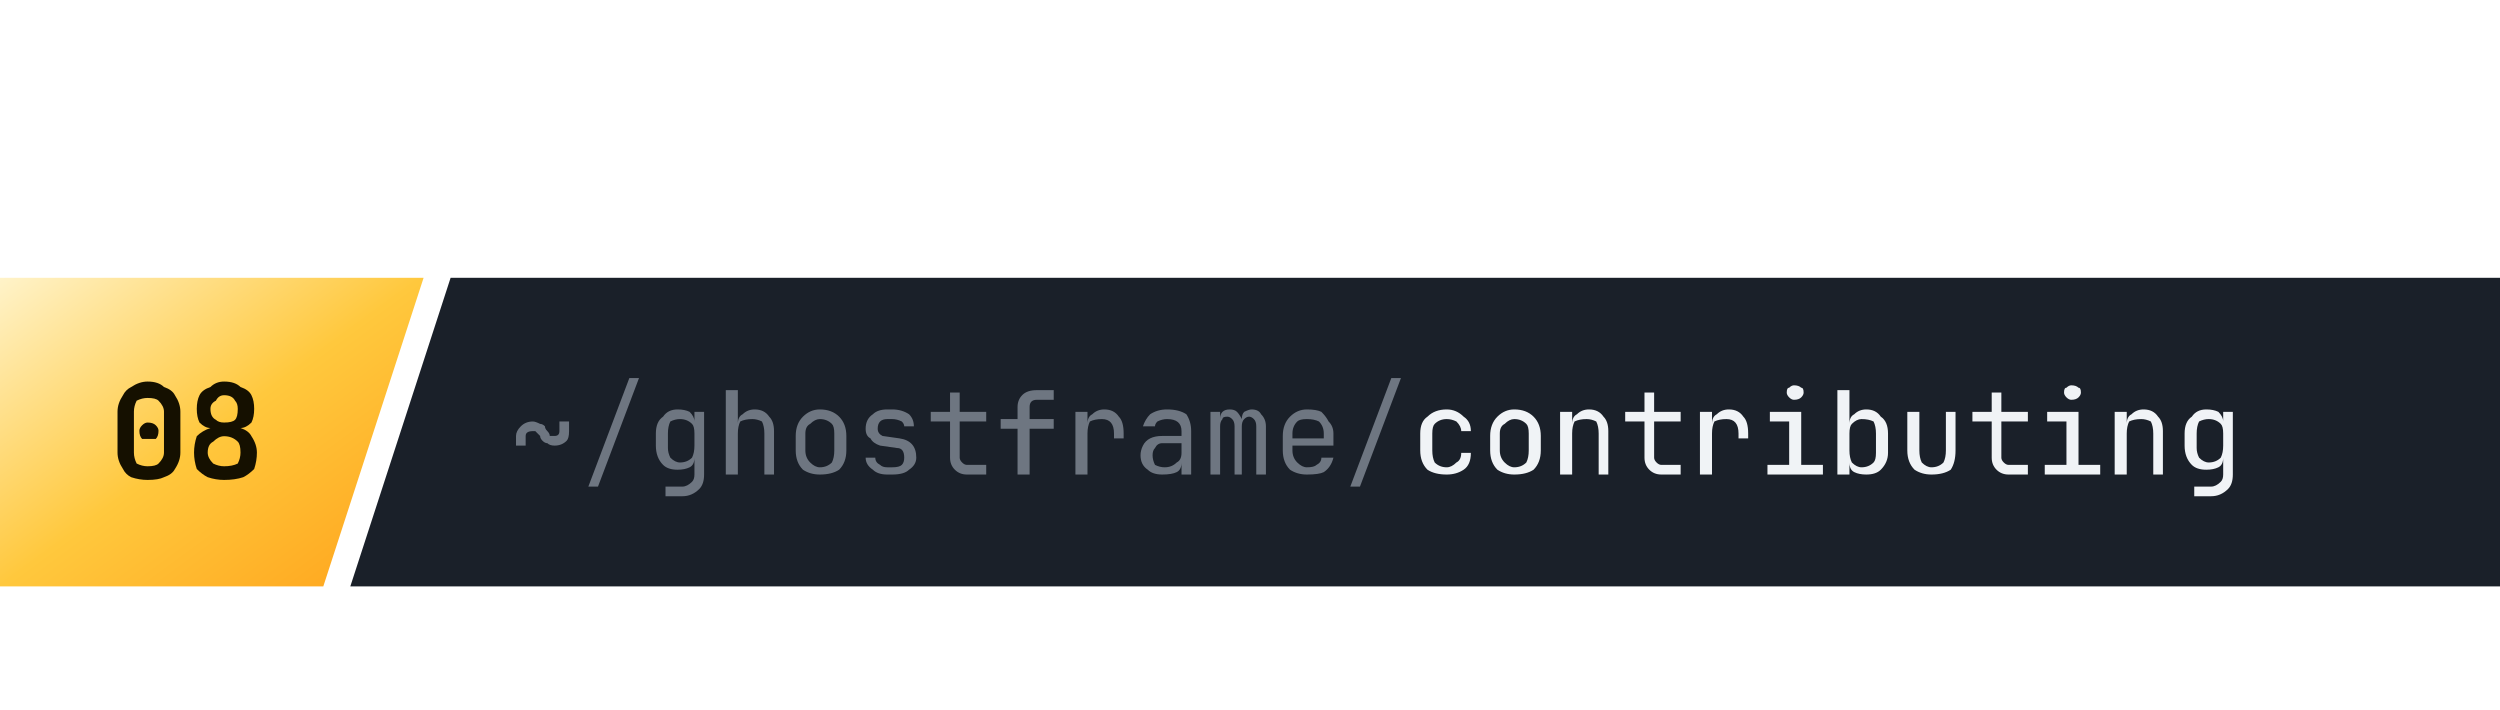
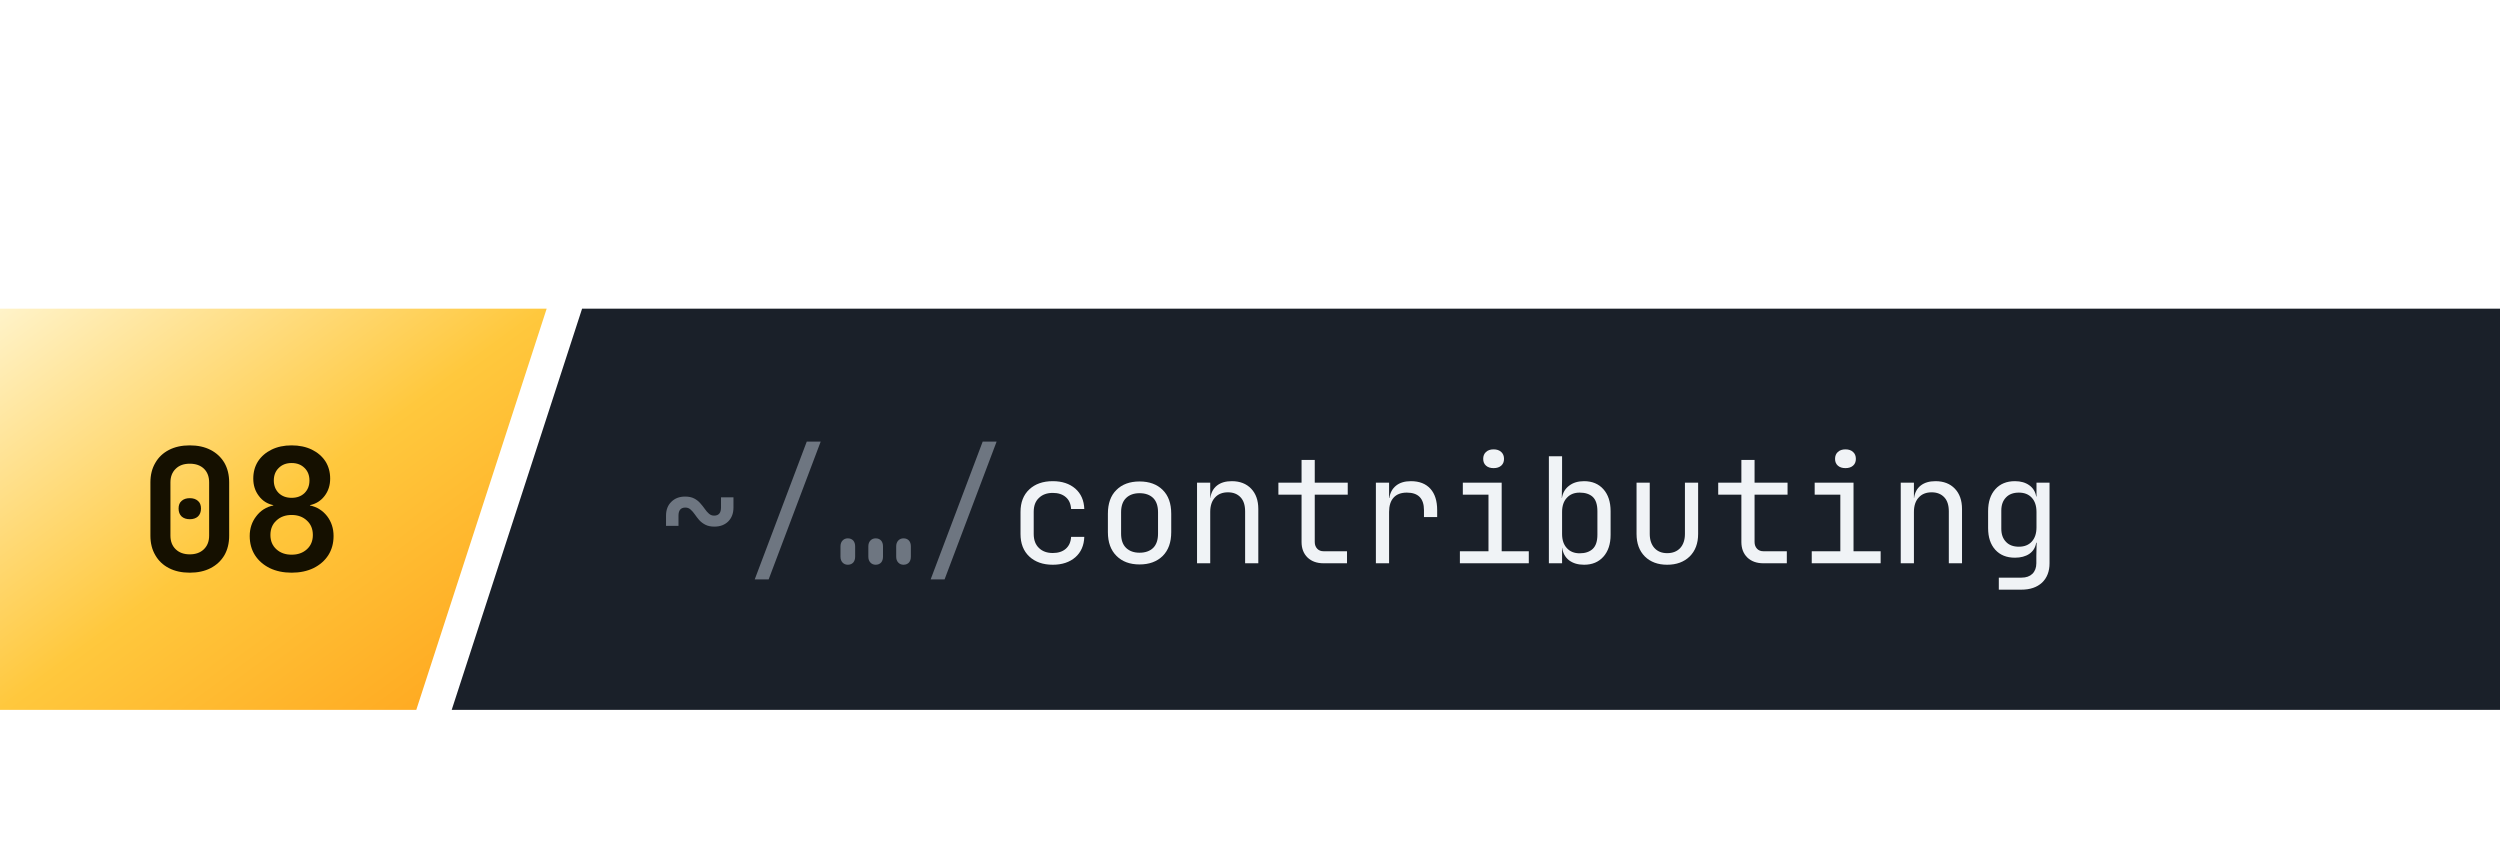
- <svg xmlns="http://www.w3.org/2000/svg" width="324" height="92" viewBox="0 0 324 92" role="img" aria-label="Contributing">
+ <svg xmlns="http://www.w3.org/2000/svg" width="324" height="110" viewBox="0 0 324 110" role="img" aria-label="Contributing">
  <defs>
    <linearGradient id="gold" x1="0" y1="0" x2="1" y2="1">
      <stop offset="0" stop-color="#FFF3C9" />
      <stop offset=".5" stop-color="#FFC83D" />
      <stop offset="1" stop-color="#FFA21A" />
    </linearGradient>
-     <path id="a" d="m14 0q-3 0-6-1-2-1-3-3-2-3-2-6l0-15q0-3 2-6 1-2 3-3 3-2 6-2 4 0 6 2 3 1 4 3 2 3 2 6l0 15q0 3-2 6-1 2-4 3-2 1-6 1zm0-5q3 0 4-1 2-2 2-4l0-15q0-2-2-4-1-1-4-1-2 0-4 1-1 2-1 4l0 15q0 2 1 4 2 1 4 1zm0-10q-1 0-2 0-1-1-1-3 0-1 1-2 1-1 2-1 2 0 3 1 1 1 1 2 0 2-1 3-1 0-3 0z" />
-     <path id="b" d="m14 0q-3 0-6-1-2-1-4-3-1-3-1-6 0-3 1-6 2-2 5-3l0 0q-2 0-4-2-1-2-1-5 0-3 1-5 1-2 4-3 2-2 5-2 4 0 6 2 3 1 4 3 1 2 1 5 0 3-1 5-2 2-4 2l0 0q3 1 4 3 2 3 2 6 0 3-1 6-2 2-4 3-3 1-7 1zm0-21q3 0 4-1 1-1 1-4 0-2-1-3-1-2-4-2-2 0-3 2-2 1-2 3 0 3 2 4 1 1 3 1zm0 16q3 0 5-1 1-2 1-4 0-3-1-4-2-2-5-2-2 0-4 2-2 1-2 4 0 2 2 4 2 1 4 1z" />
-     <path id="c" d="m3-12 0-4q0-2 2-4 2-2 5-2 1 0 3 1 1 0 2 1 0 1 1 2 1 1 1 2 1 0 2 0 2 0 2-2l0-4 4 0 0 4q0 3-1 4-2 2-5 2-2 0-3-1-1 0-2-1-1-1-1-2-1-1-2-2 0 0-1 0-3 0-3 2l0 4z" />
-     <path id="d" d="m4 5 17-45 4 0-17 45z" />
-     <path id="e" d="m8 9 0-4 7 0q2 0 4-2 1-1 1-3l0-2 0-5 0 0q0 3-2 4-2 1-5 1-4 0-6-2-3-3-3-8l0-5q0-5 3-7 2-3 6-3 3 0 5 1 2 2 2 4l0 0 0-4 4 0 0 26q0 4-2 6-3 3-7 3zm6-14q3 0 5-2 1-2 1-5l0-5q0-3-1-4-2-2-5-2-2 0-4 1-1 2-1 5l0 6q0 2 1 4 2 2 4 2z" />
-     <path id="f" d="m4 0 0-35 5 0 0 14 0 0q0-3 2-4 2-2 5-2 4 0 6 3 2 2 2 6l0 18-4 0 0-17q0-3-1-5-2-1-4-1-3 0-5 1-1 2-1 5l0 17z" />
-     <path id="g" d="m14 0q-4 0-7-2-3-3-3-8l0-6q0-5 3-8 3-3 7-3 5 0 8 3 3 3 3 8l0 6q0 5-3 8-3 2-8 2zm0-3q3 0 5-2 1-2 1-5l0-7q0-3-1-4-2-2-5-2-2 0-4 2-2 1-2 4l0 7q0 3 2 5 2 2 4 2z" />
-     <path id="h" d="m13 0q-4 0-6-2-3-2-3-5l4 0q0 2 2 3 1 1 3 1l2 0q3 0 4-1 1-1 1-3 0-4-3-4l-7-1q-3-1-4-3-2-1-2-4 0-4 3-6 2-2 6-2l2 0q4 0 7 2 2 2 2 5l-4 0q0-1-1-2-2-1-4-1l-2 0q-2 0-3 1-1 1-1 3 0 2 2 3l7 1q7 1 7 8 0 3-3 5-2 2-7 2z" />
-     <path id="i" d="m17 0q-3 0-5-2-2-2-2-5l0-15-8 0 0-4 8 0 0-8 4 0 0 8 11 0 0 4-11 0 0 15q0 1 1 2 1 1 2 1l8 0 0 4z" />
-     <path id="j" d="m10 0 0-19-7 0 0-4 7 0 0-5q0-3 2-5 2-2 6-2l7 0 0 4-7 0q-3 0-3 3l0 5 10 0 0 4-10 0 0 19z" />
-     <path id="k" d="m5 0 0-26 5 0 0 5 0 0q0-3 2-4 2-2 5-2 4 0 6 3 2 2 2 7l0 2-4 0 0-2q0-6-5-6-3 0-5 1-1 2-1 5l0 17z" />
-     <path id="l" d="m12 0q-4 0-6-2-3-2-3-6 0-2 1-4 1-2 3-3 2-1 5-1l8 0 0-2q0-5-6-5-2 0-4 1-1 1-1 2l-5 0q1-3 3-5 3-2 7-2 5 0 8 2 2 3 2 7l0 18-4 0 0-5 0 0q0 3-2 4-2 1-6 1zm1-3q3 0 5-2 2-1 2-4l0-4-8 0q-2 0-3 2-1 1-1 3 0 2 1 4 2 1 4 1z" />
-     <path id="m" d="m3 0 0-26 4 0 0 3 0 0q0-2 1-3 1-1 3-1 2 0 3 1 1 1 2 3l0 0q0-2 1-3 2-1 3-1 3 0 4 2 2 2 2 5l0 20-4 0 0-20q0-2-1-3-1-1-2-1-1 0-2 1-1 1-1 3l0 20-3 0 0-20q0-2-1-3-1-1-2-1-2 0-2 1-1 1-1 3l0 20z" />
-     <path id="n" d="m14 0q-4 0-7-2-3-3-3-8l0-6q0-5 3-8 3-3 7-3 4 0 6 1 2 2 3 4 2 2 2 5l0 5-17 0 0 2q0 3 2 5 2 2 4 2 3 0 4-1 2-1 2-3l5 0q-1 4-4 6-2 1-7 1zm-6-15 13 0 0-2q0-3-2-5-2-1-5-1-3 0-4 1-2 2-2 5z" />
-     <path id="o" d="m15 0q-5 0-8-2-3-3-3-8l0-7q0-5 3-7 3-3 8-3 4 0 7 3 3 2 3 6l-4 0q0-2-2-4-2-1-4-1-3 0-5 2-1 1-1 4l0 7q0 3 1 5 2 2 5 2 2 0 4-2 2-1 2-4l4 0q0 5-3 7-3 2-7 2z" />
-     <path id="p" d="m4 0 0-26 5 0 0 5 0 0q0-3 2-4 2-2 5-2 4 0 6 3 2 2 2 6l0 18-4 0 0-17q0-3-1-5-2-1-4-1-3 0-5 1-1 2-1 5l0 17z" />
-     <path id="q" d="m4 0 0-4 9 0 0-18-8 0 0-4 13 0 0 22 9 0 0 4zm11-31q-1 0-2-1-1-1-1-2 0-2 1-2 1-1 2-1 2 0 3 1 1 0 1 2 0 1-1 2-1 1-3 1z" />
-     <path id="r" d="m16 0q-3 0-5-1-2-1-2-4l0 0 0 5-5 0 0-35 5 0 0 8 0 6 0 0q0-3 2-4 2-2 5-2 4 0 6 3 3 2 3 7l0 8q0 4-3 7-2 2-6 2zm-2-3q3 0 5-2 1-1 1-4l0-8q0-3-1-5-2-1-5-1-2 0-4 2-1 1-1 4l0 7q0 3 1 5 2 2 4 2z" />
-     <path id="s" d="m14 0q-4 0-7-2-3-3-3-8l0-16 5 0 0 16q0 3 1 5 2 2 4 2 3 0 5-2 1-2 1-5l0-16 4 0 0 16q0 5-2 8-3 2-8 2z" />
+     <path id="a" d="m3 .1q-.71 0-1.23-.27-.52-.27-.8-.76-.29-.49-.29-1.15l0-3.14q0-.66.29-1.15.28-.49.8-.76.52-.27 1.23-.27.71 0 1.23.27.52.27.81.76.28.49.28 1.15l0 3.14q0 .66-.28 1.15-.29.49-.81.76-.52.27-1.23.27zm0-1.08q.52 0 .83-.3.31-.3.31-.8l0-3.14q0-.5-.3-.8-.31-.3-.84-.3-.53 0-.83.3-.31.3-.31.8l0 3.14q0 .5.31.8.31.3.83.3zm0-2.07q-.3 0-.48-.16-.18-.17-.18-.47 0-.3.18-.45.18-.16.48-.16.3 0 .48.16.18.15.18.45 0 .3-.18.47-.18.16-.48.16z" />
+     <path id="b" d="m3 .1q-.73 0-1.29-.27-.56-.28-.87-.76-.31-.49-.31-1.13 0-.67.39-1.17.38-.5 1-.63l0-.02q-.53-.11-.85-.54-.33-.43-.33-1.02 0-.58.28-1.02.29-.44.8-.69.51-.25 1.18-.25.67 0 1.19.25.51.25.8.69.28.44.28 1.02 0 .59-.33 1.02-.33.43-.86.54l0 .02q.62.13 1.01.63.38.5.38 1.17 0 .64-.31 1.13-.31.48-.87.76-.56.27-1.29.27zm0-4.41q.47 0 .76-.28.29-.29.29-.74 0-.46-.29-.74-.29-.29-.76-.29-.47 0-.76.29-.29.28-.29.74 0 .45.29.74.29.28.76.28zm0 3.35q.55 0 .9-.32.35-.32.35-.84 0-.53-.35-.85-.35-.33-.9-.33-.55 0-.9.33-.35.32-.35.85 0 .52.35.84.35.32.9.32z" />
+     <path id="c" d="m.7-2.55 0-.7q0-.59.36-.94.36-.36.94-.36.37 0 .62.13.25.13.42.33.17.19.31.39.13.19.28.32.15.13.35.13.47 0 .47-.55l0-.7.85 0 0 .7q0 .58-.35.94-.36.36-.95.36-.37 0-.62-.13-.25-.13-.42-.32-.17-.2-.3-.39-.14-.2-.29-.33-.15-.13-.35-.13-.47 0-.47.55l0 .7z" />
+     <path id="d" d="m.75 1.1 3.55-9.4.95 0-3.55 9.4z" />
+     <path id="e" d="m4.9.1q-.22 0-.36-.15-.14-.15-.14-.4l0-.7q0-.25.14-.4.14-.15.36-.15.23 0 .37.15.13.15.13.4l0 .7q0 .25-.13.4-.14.15-.37.15zm-3.8 0q-.22 0-.36-.15-.14-.15-.14-.4l0-.7q0-.25.14-.4.14-.15.36-.15.23 0 .37.15.13.15.13.4l0 .7q0 .25-.13.4-.14.15-.37.15zm1.9 0q-.22 0-.36-.15-.14-.15-.14-.4l0-.7q0-.25.14-.4.14-.15.36-.15.23 0 .37.15.13.15.13.4l0 .7q0 .25-.13.4-.14.15-.37.15z" />
+     <path id="f" d="m3.08.1q-1 0-1.6-.56-.6-.56-.6-1.54l0-1.5q0-.98.6-1.54.6-.56 1.6-.56.95 0 1.54.51.58.51.61 1.39l-.9 0q-.03-.53-.36-.81-.33-.29-.89-.29-.59 0-.94.34-.36.33-.36.95l0 1.51q0 .62.36.96.35.34.94.34.56 0 .89-.29.33-.29.36-.81l.9 0q-.03.88-.61 1.39-.59.51-1.54.51z" />
+     <path id="g" d="m3 .08q-.99 0-1.57-.58-.59-.58-.59-1.62l0-1.26q0-1.05.58-1.62.58-.58 1.58-.58 1 0 1.58.58.58.57.58 1.62l0 1.26q0 1.04-.58 1.62-.59.58-1.58.58zm0-.8q.59 0 .93-.33.33-.33.33-.97l0-1.46q0-.64-.33-.97-.34-.33-.93-.33-.58 0-.92.33-.34.33-.34.97l0 1.46q0 .64.34.97.34.33.92.33z" />
+     <path id="h" d="m.92 0 0-5.5.9 0 0 1.05.01 0q.07-.55.45-.85.38-.3 1.01-.3.83 0 1.32.51.49.51.49 1.39l0 3.7-.9 0 0-3.54q0-.63-.31-.96-.32-.34-.86-.34-.56 0-.88.35-.33.35-.33.99l0 3.5z" />
+     <path id="i" d="m3.55 0q-.68 0-1.09-.39-.41-.4-.41-1.06l0-3.23-1.58 0 0-.82 1.58 0 0-1.55.9 0 0 1.55 2.25 0 0 .82-2.25 0 0 3.23q0 .28.17.46.16.17.43.17l1.6 0 0 .82z" />
+     <path id="j" d="m1.12 0 0-5.5.9 0 0 1.05.02 0q.07-.53.45-.84.38-.31 1.02-.31.86 0 1.33.52.46.51.46 1.46l0 .47-.9 0 0-.47q0-1.2-1.17-1.2-.59 0-.9.34-.31.34-.31.98l0 3.5z" />
+     <path id="k" d="m.85 0 0-.82 1.95 0 0-3.86-1.75 0 0-.82 2.65 0 0 4.68 1.85 0 0 .82zm2.3-6.49q-.33 0-.52-.17-.19-.17-.19-.46 0-.3.19-.47.19-.18.52-.18.33 0 .52.18.19.17.19.47 0 .29-.19.46-.19.17-.52.17z" />
+     <path id="l" d="m3.32.1q-.62 0-1.02-.3-.4-.31-.47-.85l-.01 0 0 1.05-.9 0 0-7.3.9 0 0 1.6-.02 1.25.01 0q.08-.53.49-.84.4-.31 1.02-.31.83 0 1.32.55.49.55.49 1.5l0 1.61q0 .94-.49 1.49-.49.55-1.32.55zm-.3-.78q.57 0 .89-.3.32-.3.32-.97l0-1.6q0-.68-.32-.98-.32-.29-.89-.29-.55 0-.87.35-.33.35-.33.97l0 1.5q0 .62.33.97.32.35.87.35z" />
+     <path id="m" d="m2.99.1q-.95 0-1.52-.56-.57-.57-.57-1.54l0-3.5.9 0 0 3.5q0 .6.32.96.32.35.87.35.56 0 .89-.35.32-.36.32-.96l0-3.5.9 0 0 3.5q0 .97-.58 1.54-.58.56-1.53.56z" />
+     <path id="n" d="m1.61 1.8 0-.82 1.55 0q.47 0 .74-.26.27-.27.27-.72l0-.5.02-.9-.03 0q-.08.49-.47.76-.39.26-.98.26-.85 0-1.34-.54-.49-.54-.49-1.48l0-1.16q0-.94.49-1.49.49-.55 1.34-.55.59 0 .98.28.39.28.47.77l.02 0 0-.95.89 0 0 5.5q0 .83-.51 1.32-.52.48-1.41.48zm1.37-2.93q.56 0 .88-.35.32-.35.32-.97l0-1.05q0-.62-.32-.97-.32-.35-.88-.35-.57 0-.88.33-.32.33-.32.89l0 1.25q0 .56.32.89.31.33.88.33z" />
  </defs>
-   <path fill="url(#gold)" d="M0 76L0 36L54.9 36L41.9 76Z" />
-   <g fill="#151000" transform="translate(0 62.2) scale(0.3542)">
-     <use href="#a" x="40" />
-     <use href="#b" x="68" />
+   <path fill="url(#gold)" d="M0 92L0 40L70.85 40L53.95 92Z" />
+   <g fill="#151000" transform="translate(0 74) scale(2.2)">
+     <use href="#a" x="8.18" />
+     <use href="#b" x="14.18" />
  </g>
-   <path fill="#1a2029" d="M45.4 76L58.4 36L324 36L324 76Z" />
-   <g fill="#6e7681" transform="translate(0 61.5) scale(0.3125)">
-     <use href="#c" x="211" />
-     <use href="#d" x="240" />
-     <use href="#e" x="268" />
-     <use href="#f" x="297" />
-     <use href="#g" x="326" />
-     <use href="#h" x="355" />
-     <use href="#i" x="384" />
-     <use href="#j" x="412" />
-     <use href="#k" x="441" />
-     <use href="#l" x="470" />
-     <use href="#m" x="499" />
-     <use href="#n" x="528" />
-     <use href="#d" x="556" />
+   <path fill="#1a2029" d="M58.54 92L75.44 40L324 40L324 92Z" />
+   <g fill="#6e7681" transform="translate(0 73) scale(1.9)">
+     <use href="#c" x="44.73" />
+     <use href="#d" x="50.73" />
+     <use href="#e" x="56.73" />
+     <use href="#d" x="62.73" />
  </g>
-   <g fill="#f0f3f6" transform="translate(0 61.5) scale(0.3125)">
-     <use href="#o" x="585" />
-     <use href="#g" x="614" />
-     <use href="#p" x="643" />
-     <use href="#i" x="672" />
-     <use href="#k" x="700" />
-     <use href="#q" x="729" />
-     <use href="#r" x="758" />
-     <use href="#s" x="787" />
-     <use href="#i" x="816" />
-     <use href="#q" x="844" />
-     <use href="#p" x="873" />
-     <use href="#e" x="902" />
+   <g fill="#f0f3f6" transform="translate(0 73) scale(1.9)">
+     <use href="#f" x="68.73" />
+     <use href="#g" x="74.73" />
+     <use href="#h" x="80.73" />
+     <use href="#i" x="86.73" />
+     <use href="#j" x="92.73" />
+     <use href="#k" x="98.73" />
+     <use href="#l" x="104.73" />
+     <use href="#m" x="110.73" />
+     <use href="#i" x="116.73" />
+     <use href="#k" x="122.73" />
+     <use href="#h" x="128.73" />
+     <use href="#n" x="134.73" />
  </g>
</svg>
